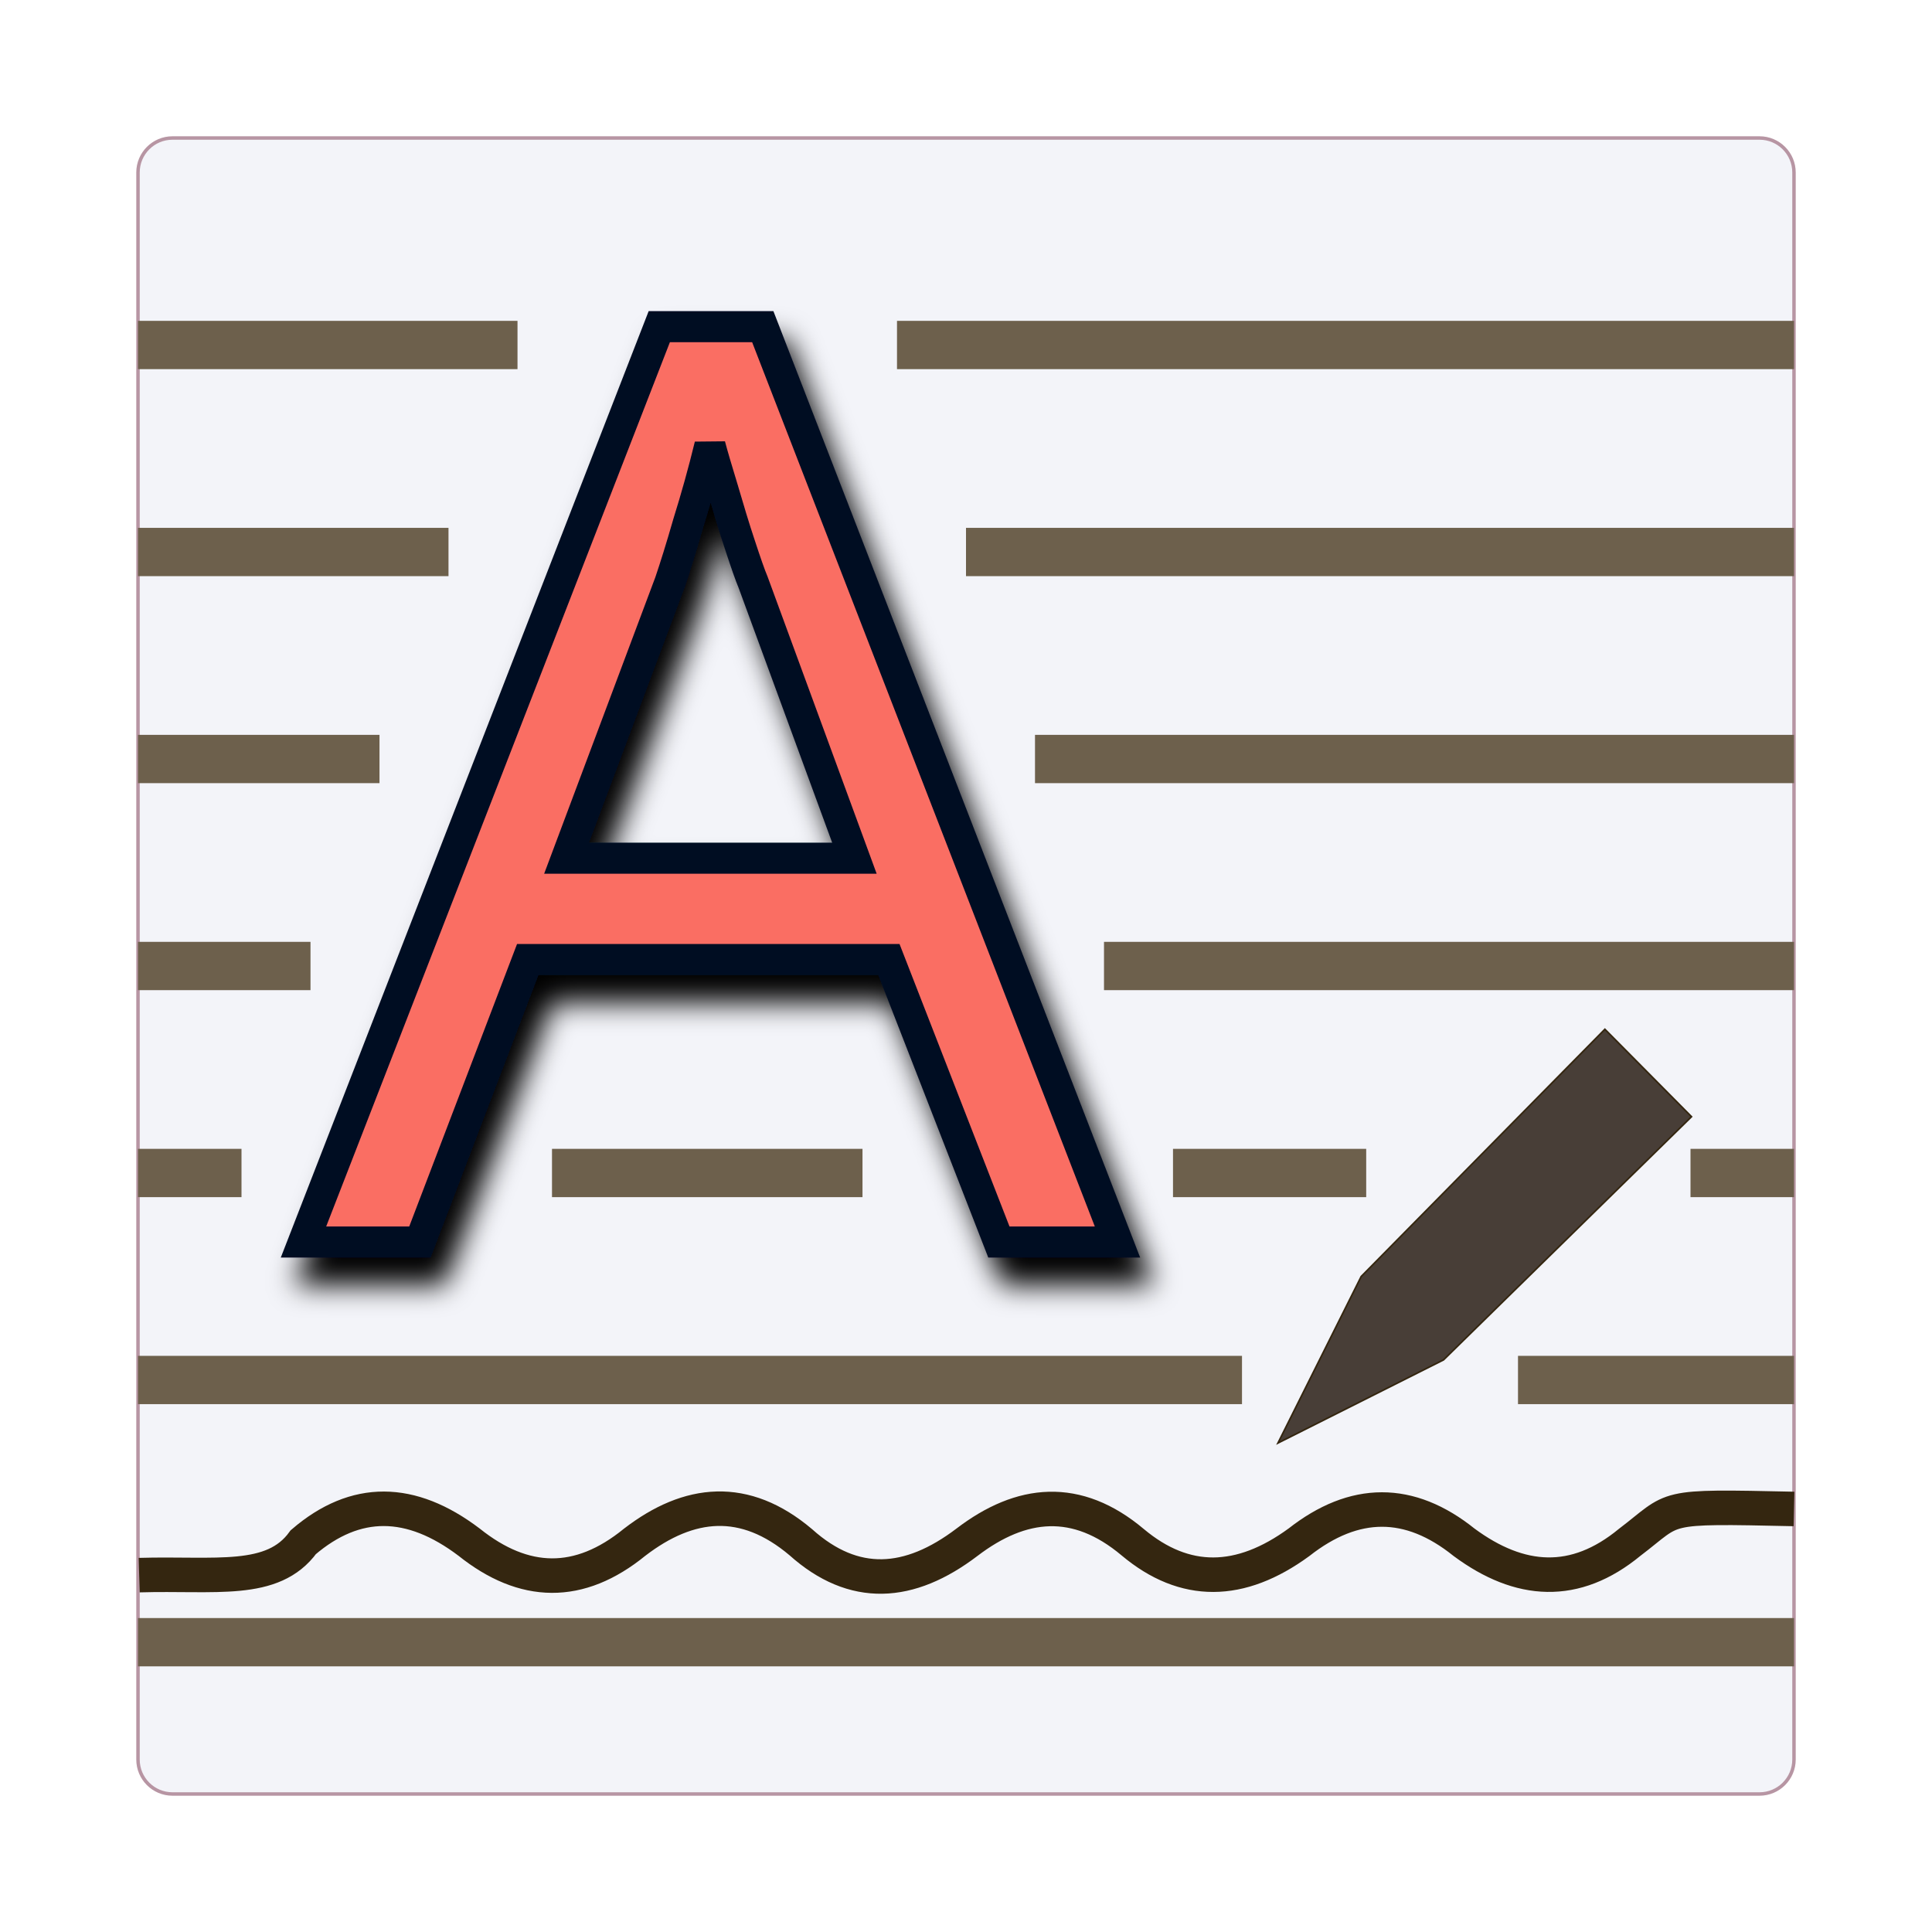
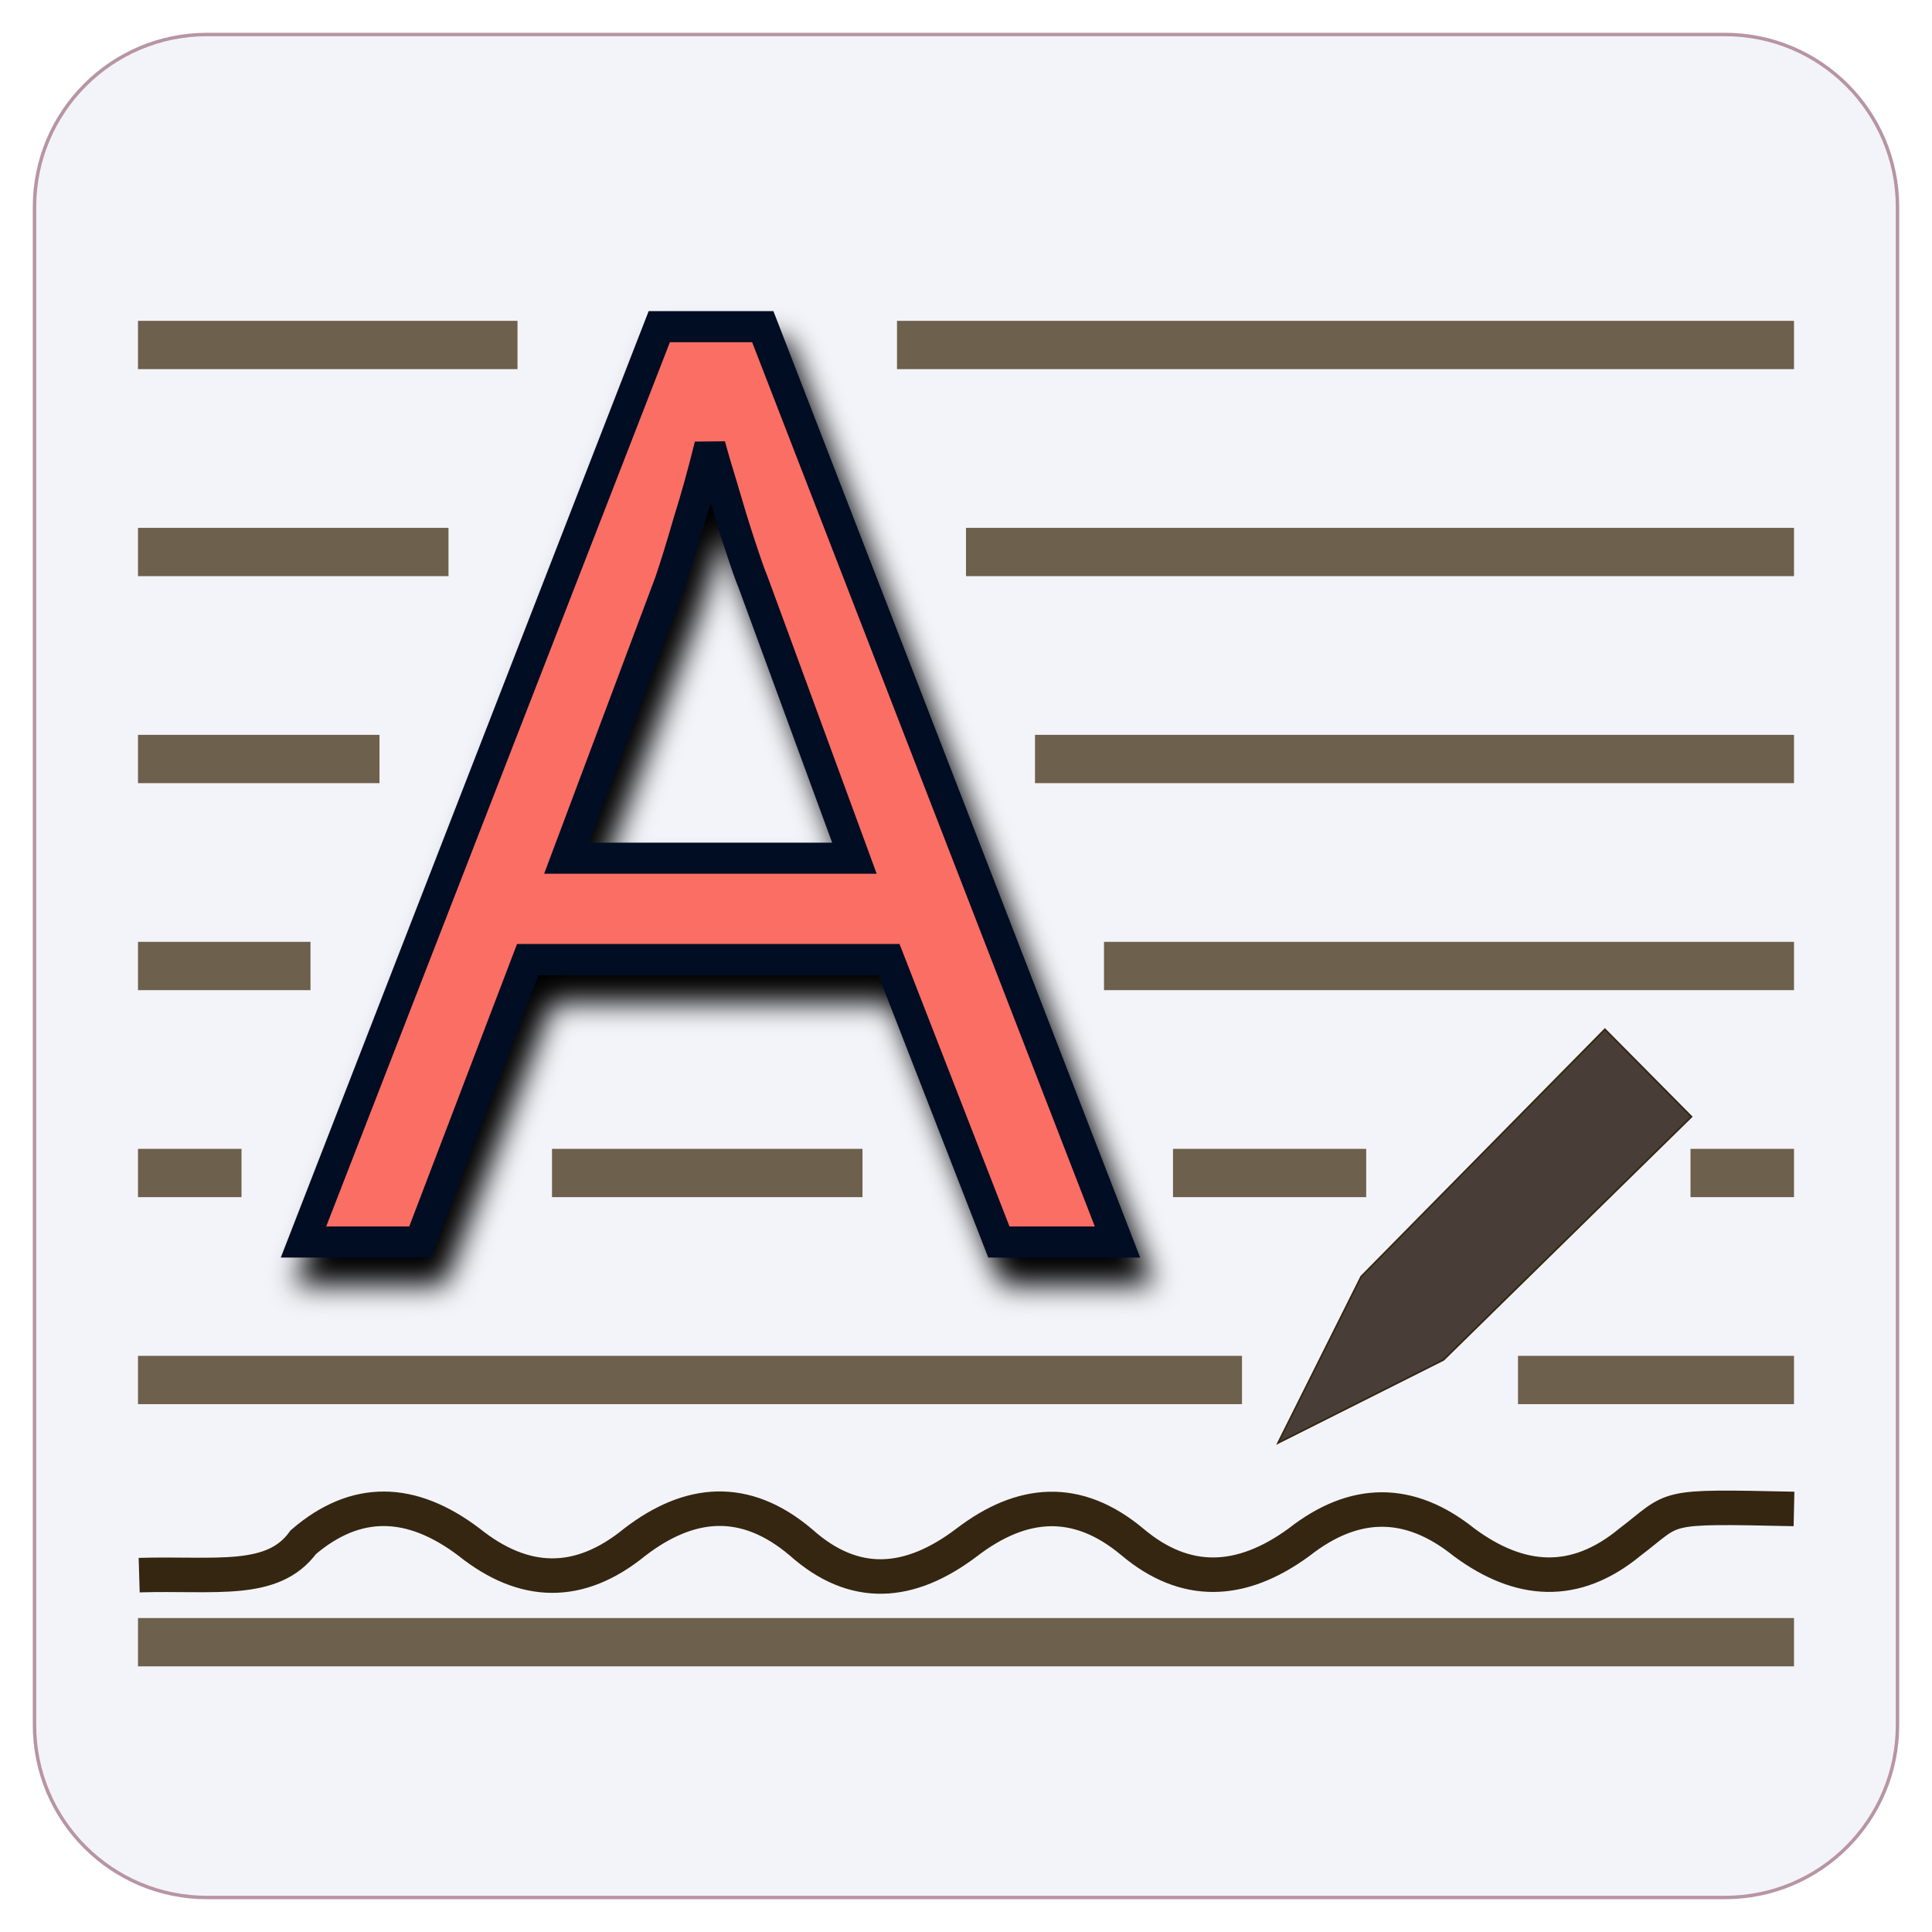
- <svg xmlns="http://www.w3.org/2000/svg" id="article_28x28" viewBox="0 0 28 28" height="28" width="28">
+ <svg xmlns="http://www.w3.org/2000/svg" id="article_28x28" viewBox="0 0 28 28">
  <defs>
    <filter id="shadow_1">
      <feDropShadow stdDeviation="0.2" dy="0.4" dx="0.2" />
    </filter>
    <style>
- 			*{ border: 1px solid transparent;}
+ 			*:not(rect){ 
+ 				border: 0.001rem solid transparent;
+ 				height: 1.75rem;
+ 				width: 1.75rem;
+ 			}
			.base-style{
				fill: none;
				fill-rule:evenodd;
				stroke:#000000;
				stroke-width:2px;
				stroke-linecap:butt;
				stroke-linejoin:miter;
				stroke-opacity:1; 
			}
			.style-1{
				fill:#f3f4f9;
				stroke:#b795a3;
				stroke-width:0.05px;
			}
			.style-2{
				stroke-width: 0.7px;
				stroke:#6d604c;
			}
			.style-3{
				fill:#483e37;
				stroke:#342610;
				stroke-width:0.02
			}
			.style-4{
				fill:none;
				stroke:#342610;
				stroke-width:0.5px;
			}
			.text-style{
				letter-spacing: 0.8px;
				font-size:18.5px;
				font-family:Tahoma;
				fill:#fa6e64;
				stroke: #020824;
				stroke-width:0.45px;
				filter:url(#shadow_1);
			}
		</style>
  </defs>
  <g>
    <path d="M0 0h28v28H0z" stroke="none" fill="none" />
-     <rect class="base-style style-1" x="2" y="2" width="24" height="24" rx="0.5" />
+     <rect class="base-style style-1" x=".5" y=".5" width="27" height="27" rx="2.5" />
    <g transform="translate(6.5,-0.7) scale(1.2)">
      <path class="base-style style-3" d="m 10.018,18.011 1.005,-2.011 2.943,-2.986 1.046,1.056 -2.995,2.937 z" />
    </g>
    <line class="base-style style-2" x1="2" y1="5" x2="7.5" y2="5" />
    <line class="base-style style-2" x1="13" y1="5" x2="26" y2="5" />
    <line class="base-style style-2" x1="2" y1="8" x2="6.5" y2="8" />
    <line class="base-style style-2" x1="14" y1="8" x2="26" y2="8" />
    <line class="base-style style-2" x1="2" y1="11" x2="5.5" y2="11" />
    <line class="base-style style-2" x1="15" y1="11" x2="26" y2="11" />
    <line class="base-style style-2" x1="2" y1="14" x2="4.5" y2="14" />
    <line class="base-style style-2" x1="16" y1="14" x2="26" y2="14" />
    <line class="base-style style-2" x1="2" y1="17" x2="3.5" y2="17" />
    <line class="base-style style-2" x1="8.0" y1="17" x2="12.5" y2="17" />
    <line class="base-style style-2" x1="17" y1="17" x2="19.8" y2="17" />
    <line class="base-style style-2" x1="24.5" y1="17" x2="26" y2="17" />
    <line class="base-style style-2" x1="2" y1="20" x2="18" y2="20" />
    <line class="base-style style-2" x1="22" y1="20" x2="26" y2="20" />
    <g transform="translate(0,0.6)">
      <path class="base-style style-4" d="m 2.017,22.228 c 1.107,-0.033 1.936,0.133 2.379,-0.478 0.758,-0.65 1.559,-0.639 2.403,3.71e-4 0.796,0.636 1.595,0.656 2.399,3.71e-4 0.79,-0.607 1.595,-0.687 2.408,3.72e-4 0.77,0.69 1.574,0.634 2.408,3.71e-4 0.789,-0.602 1.591,-0.683 2.403,3.72e-4 0.754,0.632 1.558,0.621 2.408,3.72e-4 0.804,-0.631 1.602,-0.636 2.394,3.71e-4 0.809,0.598 1.609,0.651 2.399,3.75e-4 0.684,-0.519 0.411,-0.527 2.382,-0.484" />
      <line class="base-style style-2" x1="2" y1="23.2" x2="26" y2="23.2" />
    </g>
    <text class="text-style" x="4.4" y="18.0">A</text>
  </g>
</svg>
